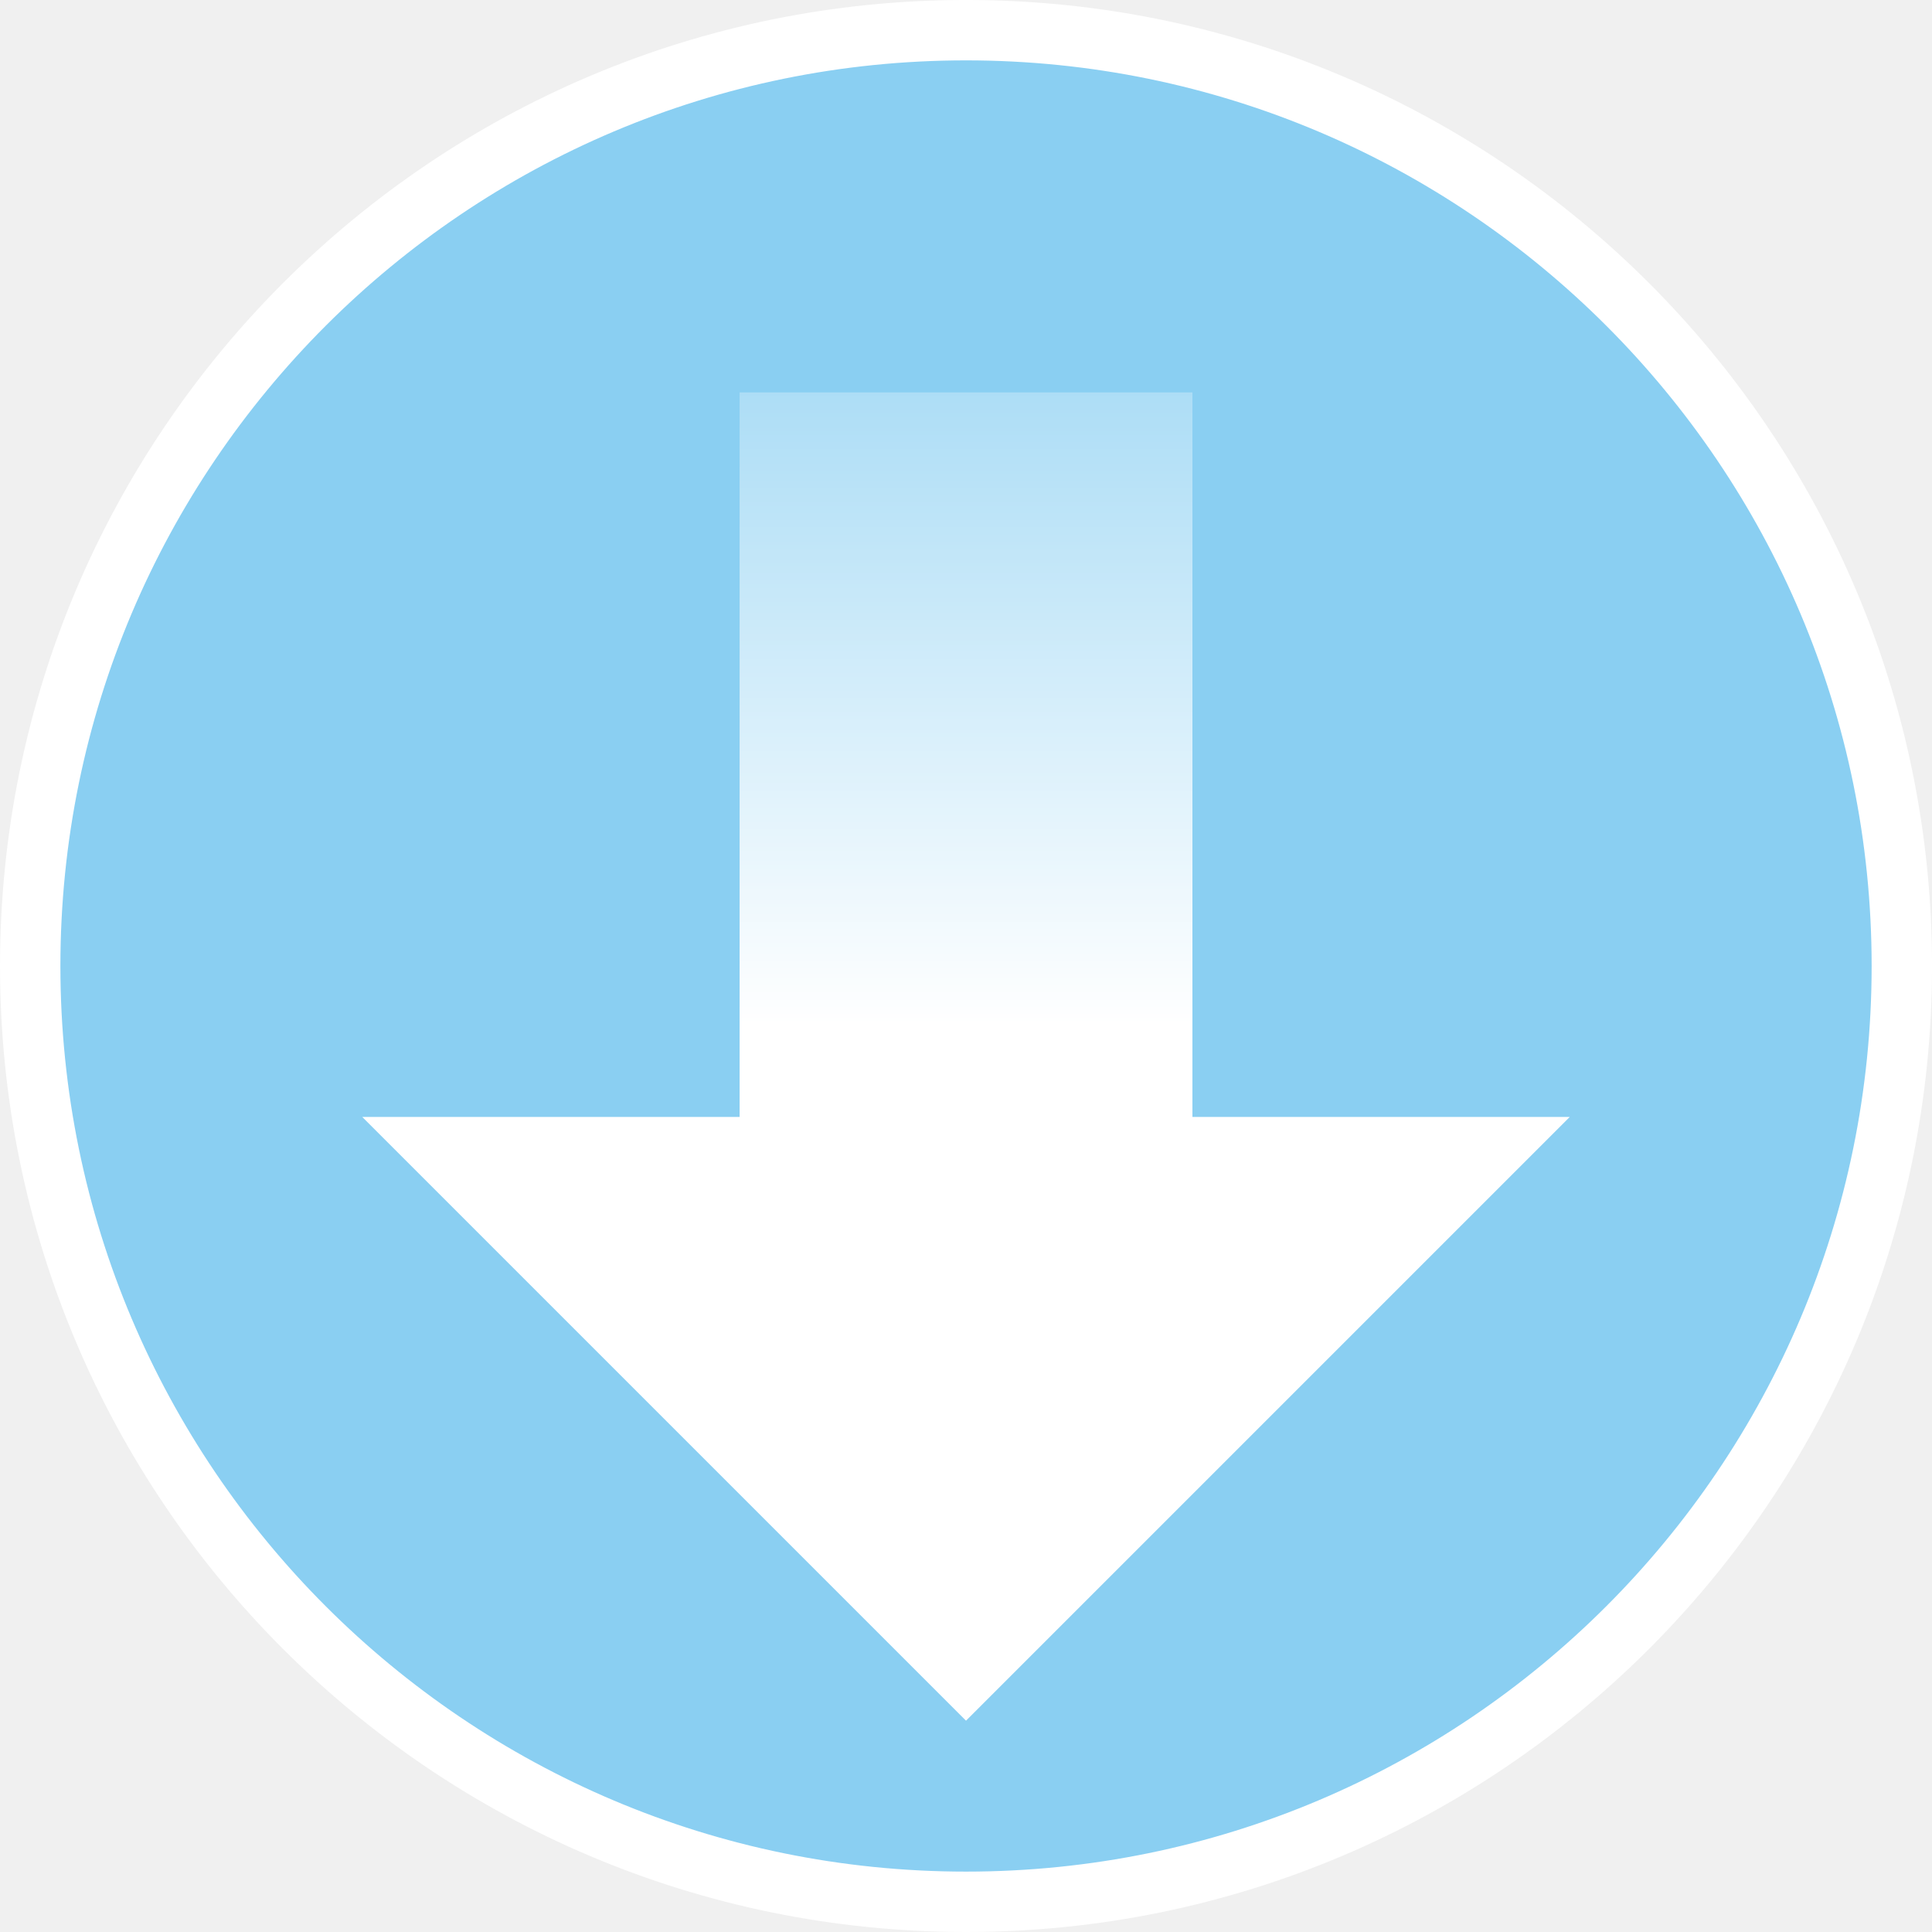
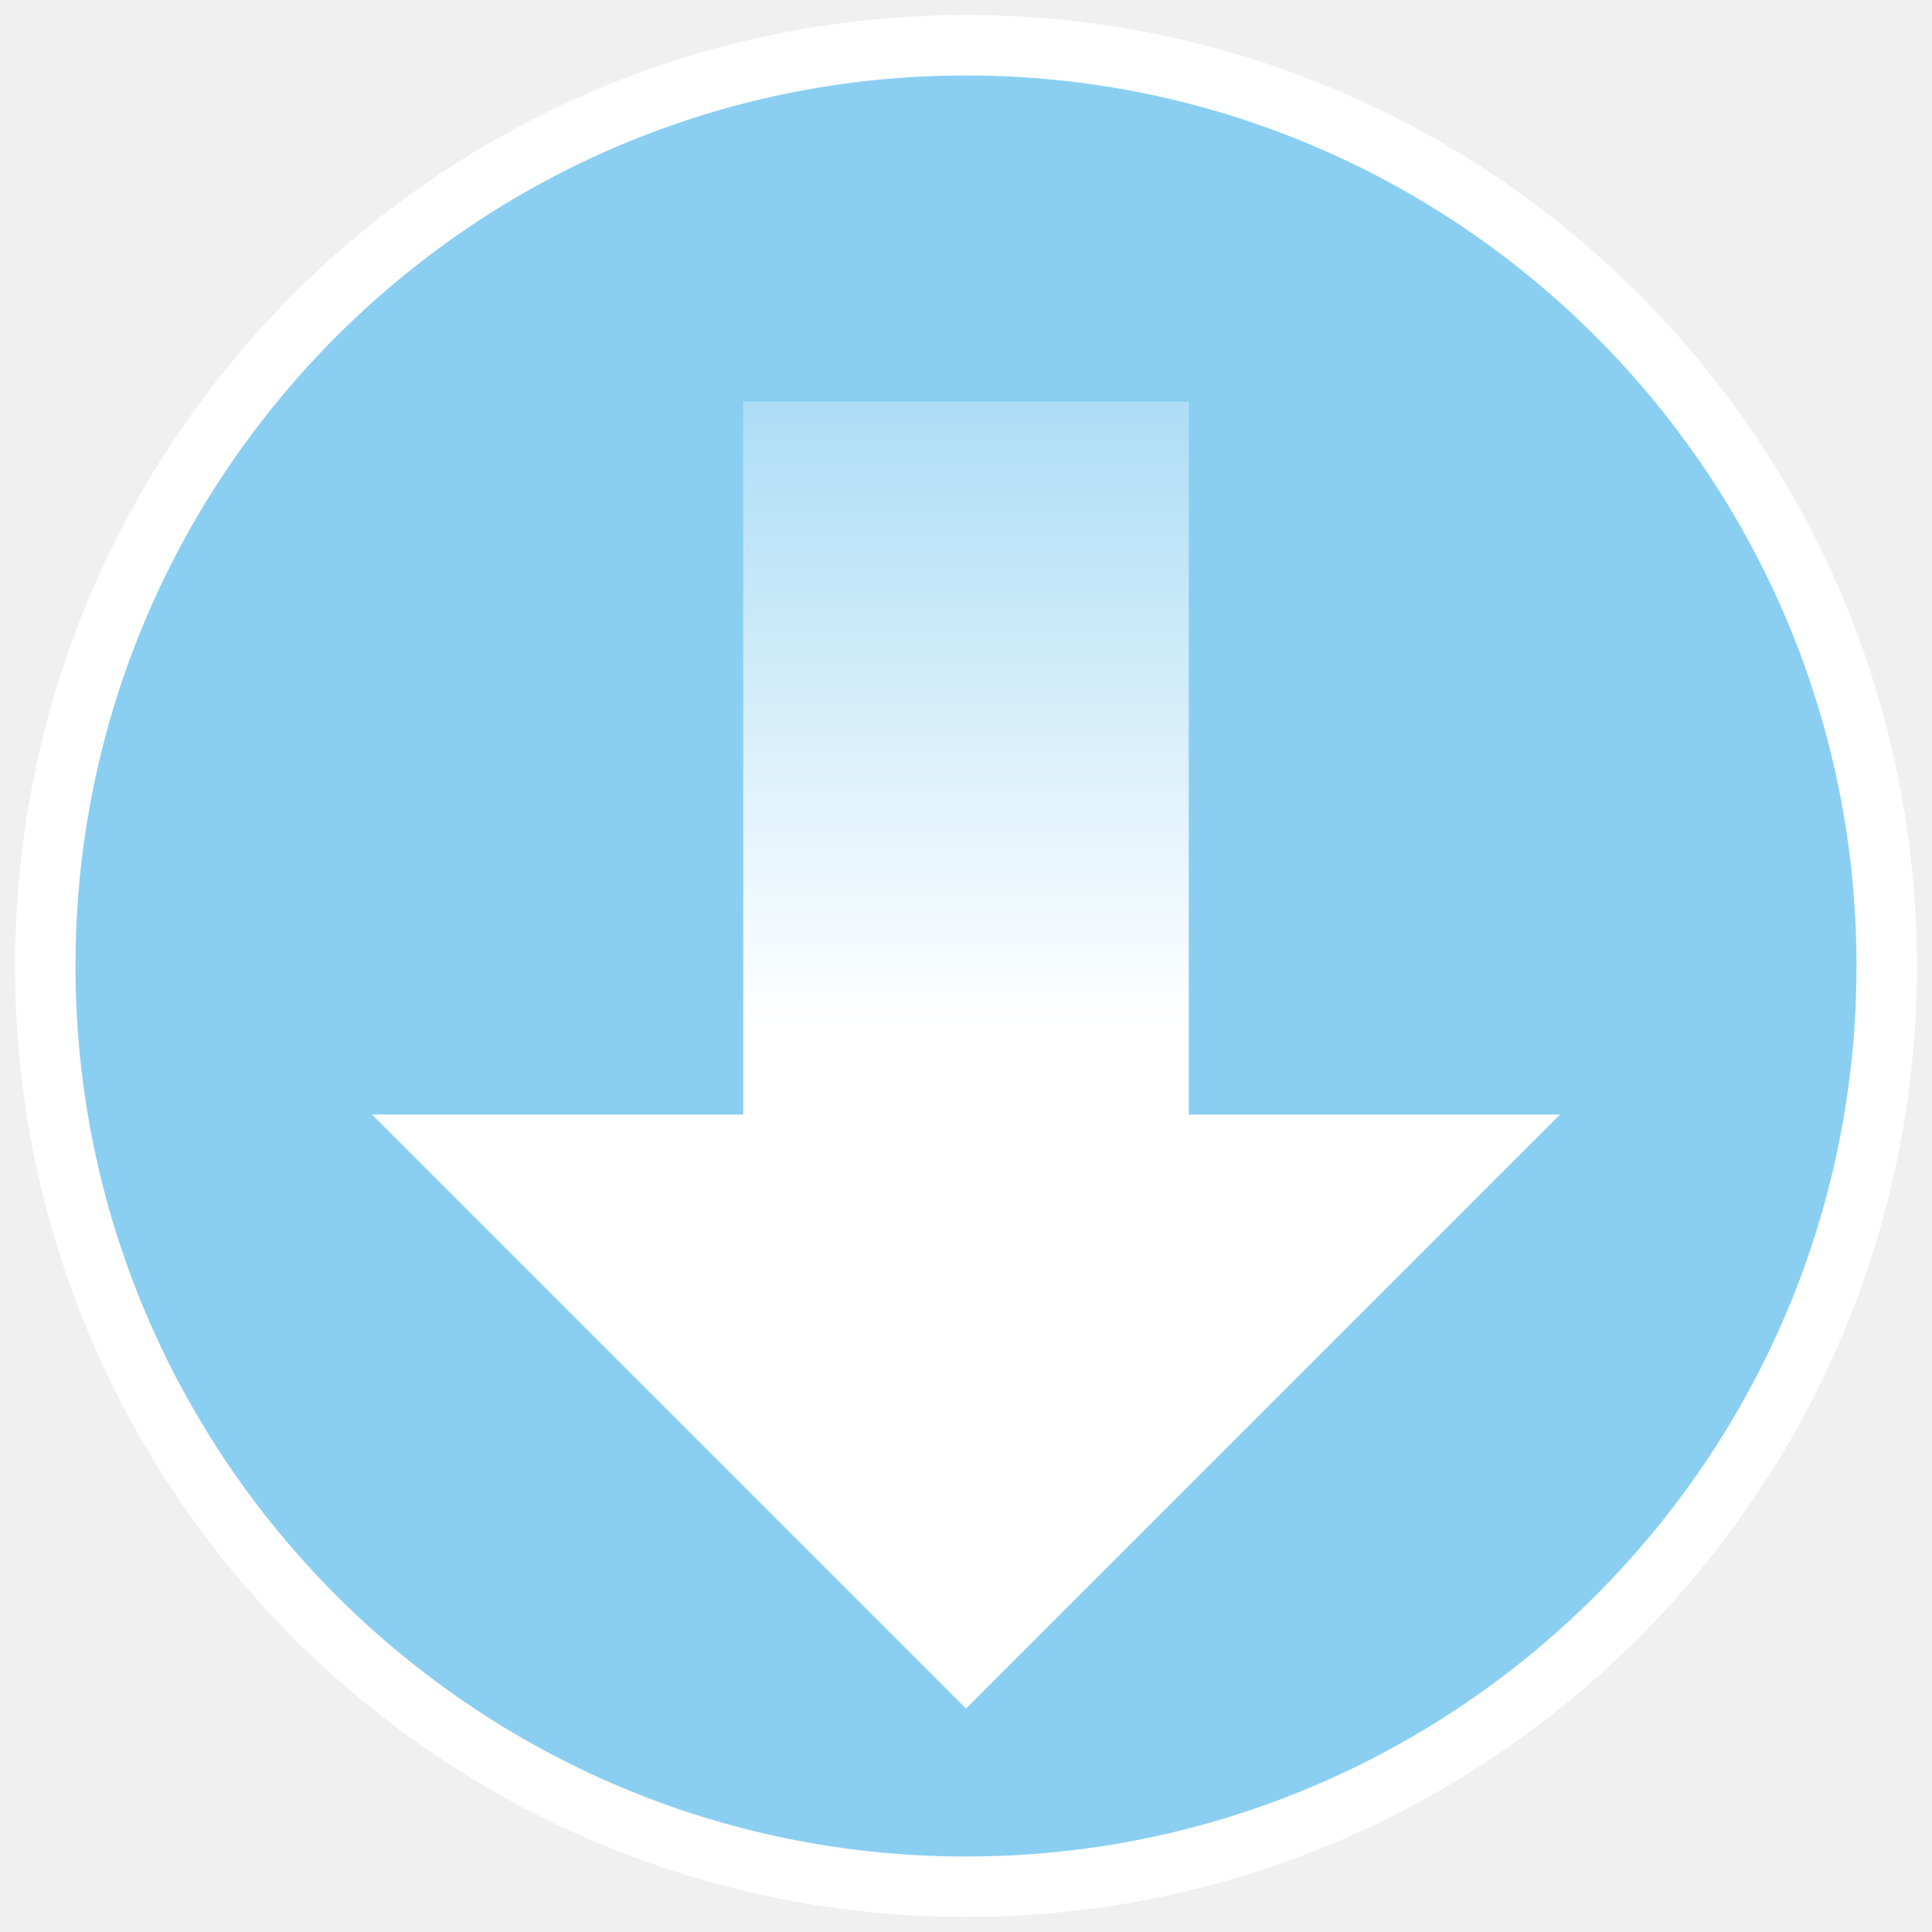
- <svg xmlns="http://www.w3.org/2000/svg" xmlns:xlink="http://www.w3.org/1999/xlink" width="64" height="64">
-   <defs>
+ <svg xmlns="http://www.w3.org/2000/svg" xmlns:xlink="http://www.w3.org/1999/xlink" width="64" height="64" version="1.1" id="svg24">
+   <defs id="defs8">
    <linearGradient id="a">
-       <stop style="stop-color:#fff;stop-opacity:1" offset="0" />
-       <stop style="stop-color:#fff;stop-opacity:0" offset="1" />
+       <stop style="stop-color:#fff;stop-opacity:1" offset="0" id="stop2" />
+       <stop style="stop-color:#fff;stop-opacity:0" offset="1" id="stop4" />
    </linearGradient>
-     <linearGradient xlink:href="#a" id="b" x1="644.483" y1="385.851" x2="644.483" y2="354.883" gradientUnits="userSpaceOnUse" />
+     <linearGradient xlink:href="#a" id="b" x1="644.483" y1="385.851" x2="644.483" y2="354.883" gradientUnits="userSpaceOnUse" gradientTransform="translate(10.344 6.19) scale(.98387)" />
  </defs>
-   <g style="display:inline;fill:#62ba62;fill-opacity:1;stroke:#fff;stroke-width:2.065;stroke-miterlimit:4;stroke-dasharray:none;stroke-opacity:1" transform="translate(-589.343 -339.793) scale(.96875)">
-     <path d="M641.387 351.786c-17.664 0-32 14.336-32 32s14.336 32 32 32 32-14.336 32-32-14.336-32-32-32z" style="fill:#24adf4;fill-opacity:.502;stroke:#fff;stroke-width:2.065;stroke-linecap:round;stroke-miterlimit:4;stroke-dasharray:none;stroke-opacity:1" />
-     <path style="fill:#fff;fill-rule:evenodd;stroke:none;stroke-width:1.032px;stroke-linecap:butt;stroke-linejoin:miter;stroke-opacity:1;fill-opacity:1" d="m641.387 409.593 20.645-20.645h-41.29z" />
-     <rect style="color:#000;clip-rule:nonzero;display:inline;overflow:visible;visibility:visible;opacity:1;isolation:auto;mix-blend-mode:normal;color-interpolation:sRGB;color-interpolation-filters:linearRGB;solid-color:#000;solid-opacity:1;fill:url(#b);fill-opacity:1;fill-rule:evenodd;stroke:none;stroke-width:1.032;stroke-linecap:square;stroke-linejoin:miter;stroke-miterlimit:4;stroke-dasharray:none;stroke-dashoffset:0;stroke-opacity:1;marker:none;color-rendering:auto;image-rendering:auto;shape-rendering:auto;text-rendering:auto;enable-background:accumulate" width="15.484" height="27.871" x="633.645" y="364.173" ry="1.9418323e-05" />
+   <g style="display:inline;fill:#62ba62;fill-opacity:1;stroke:#fff;stroke-width:2.065;stroke-miterlimit:4;stroke-dasharray:none;stroke-opacity:1" transform="translate(-589.343 -339.793) scale(.96875)" id="g22">
+     <path d="M641.386 352.302c-17.379 0-31.484 14.105-31.484 31.484 0 17.38 14.105 31.484 31.484 31.484 17.38 0 31.484-14.105 31.484-31.484s-14.105-31.484-31.484-31.484z" style="fill:#24adf4;fill-opacity:.502;stroke:#fff;stroke-width:2.065;stroke-linecap:round;stroke-miterlimit:4;stroke-dasharray:none;stroke-opacity:1" id="path16" />
+     <path style="fill:#fff;fill-opacity:1;fill-rule:evenodd;stroke:none;stroke-width:1.032px;stroke-linecap:butt;stroke-linejoin:miter;stroke-opacity:1" d="m641.386 409.177 20.312-20.312h-40.624z" id="path18" />
+     <rect style="color:#000;clip-rule:nonzero;display:inline;overflow:visible;visibility:visible;opacity:1;isolation:auto;mix-blend-mode:normal;color-interpolation:sRGB;color-interpolation-filters:linearRGB;solid-color:#000;solid-opacity:1;fill:url(#b);fill-opacity:1;fill-rule:evenodd;stroke:none;stroke-width:1.032;stroke-linecap:square;stroke-linejoin:miter;stroke-miterlimit:4;stroke-dasharray:none;stroke-dashoffset:0;stroke-opacity:1;marker:none;color-rendering:auto;image-rendering:auto;shape-rendering:auto;text-rendering:auto;enable-background:accumulate" width="15.234" height="27.421" x="633.769" y="364.49" ry="1.9105124e-05" id="rect20" />
  </g>
</svg>
